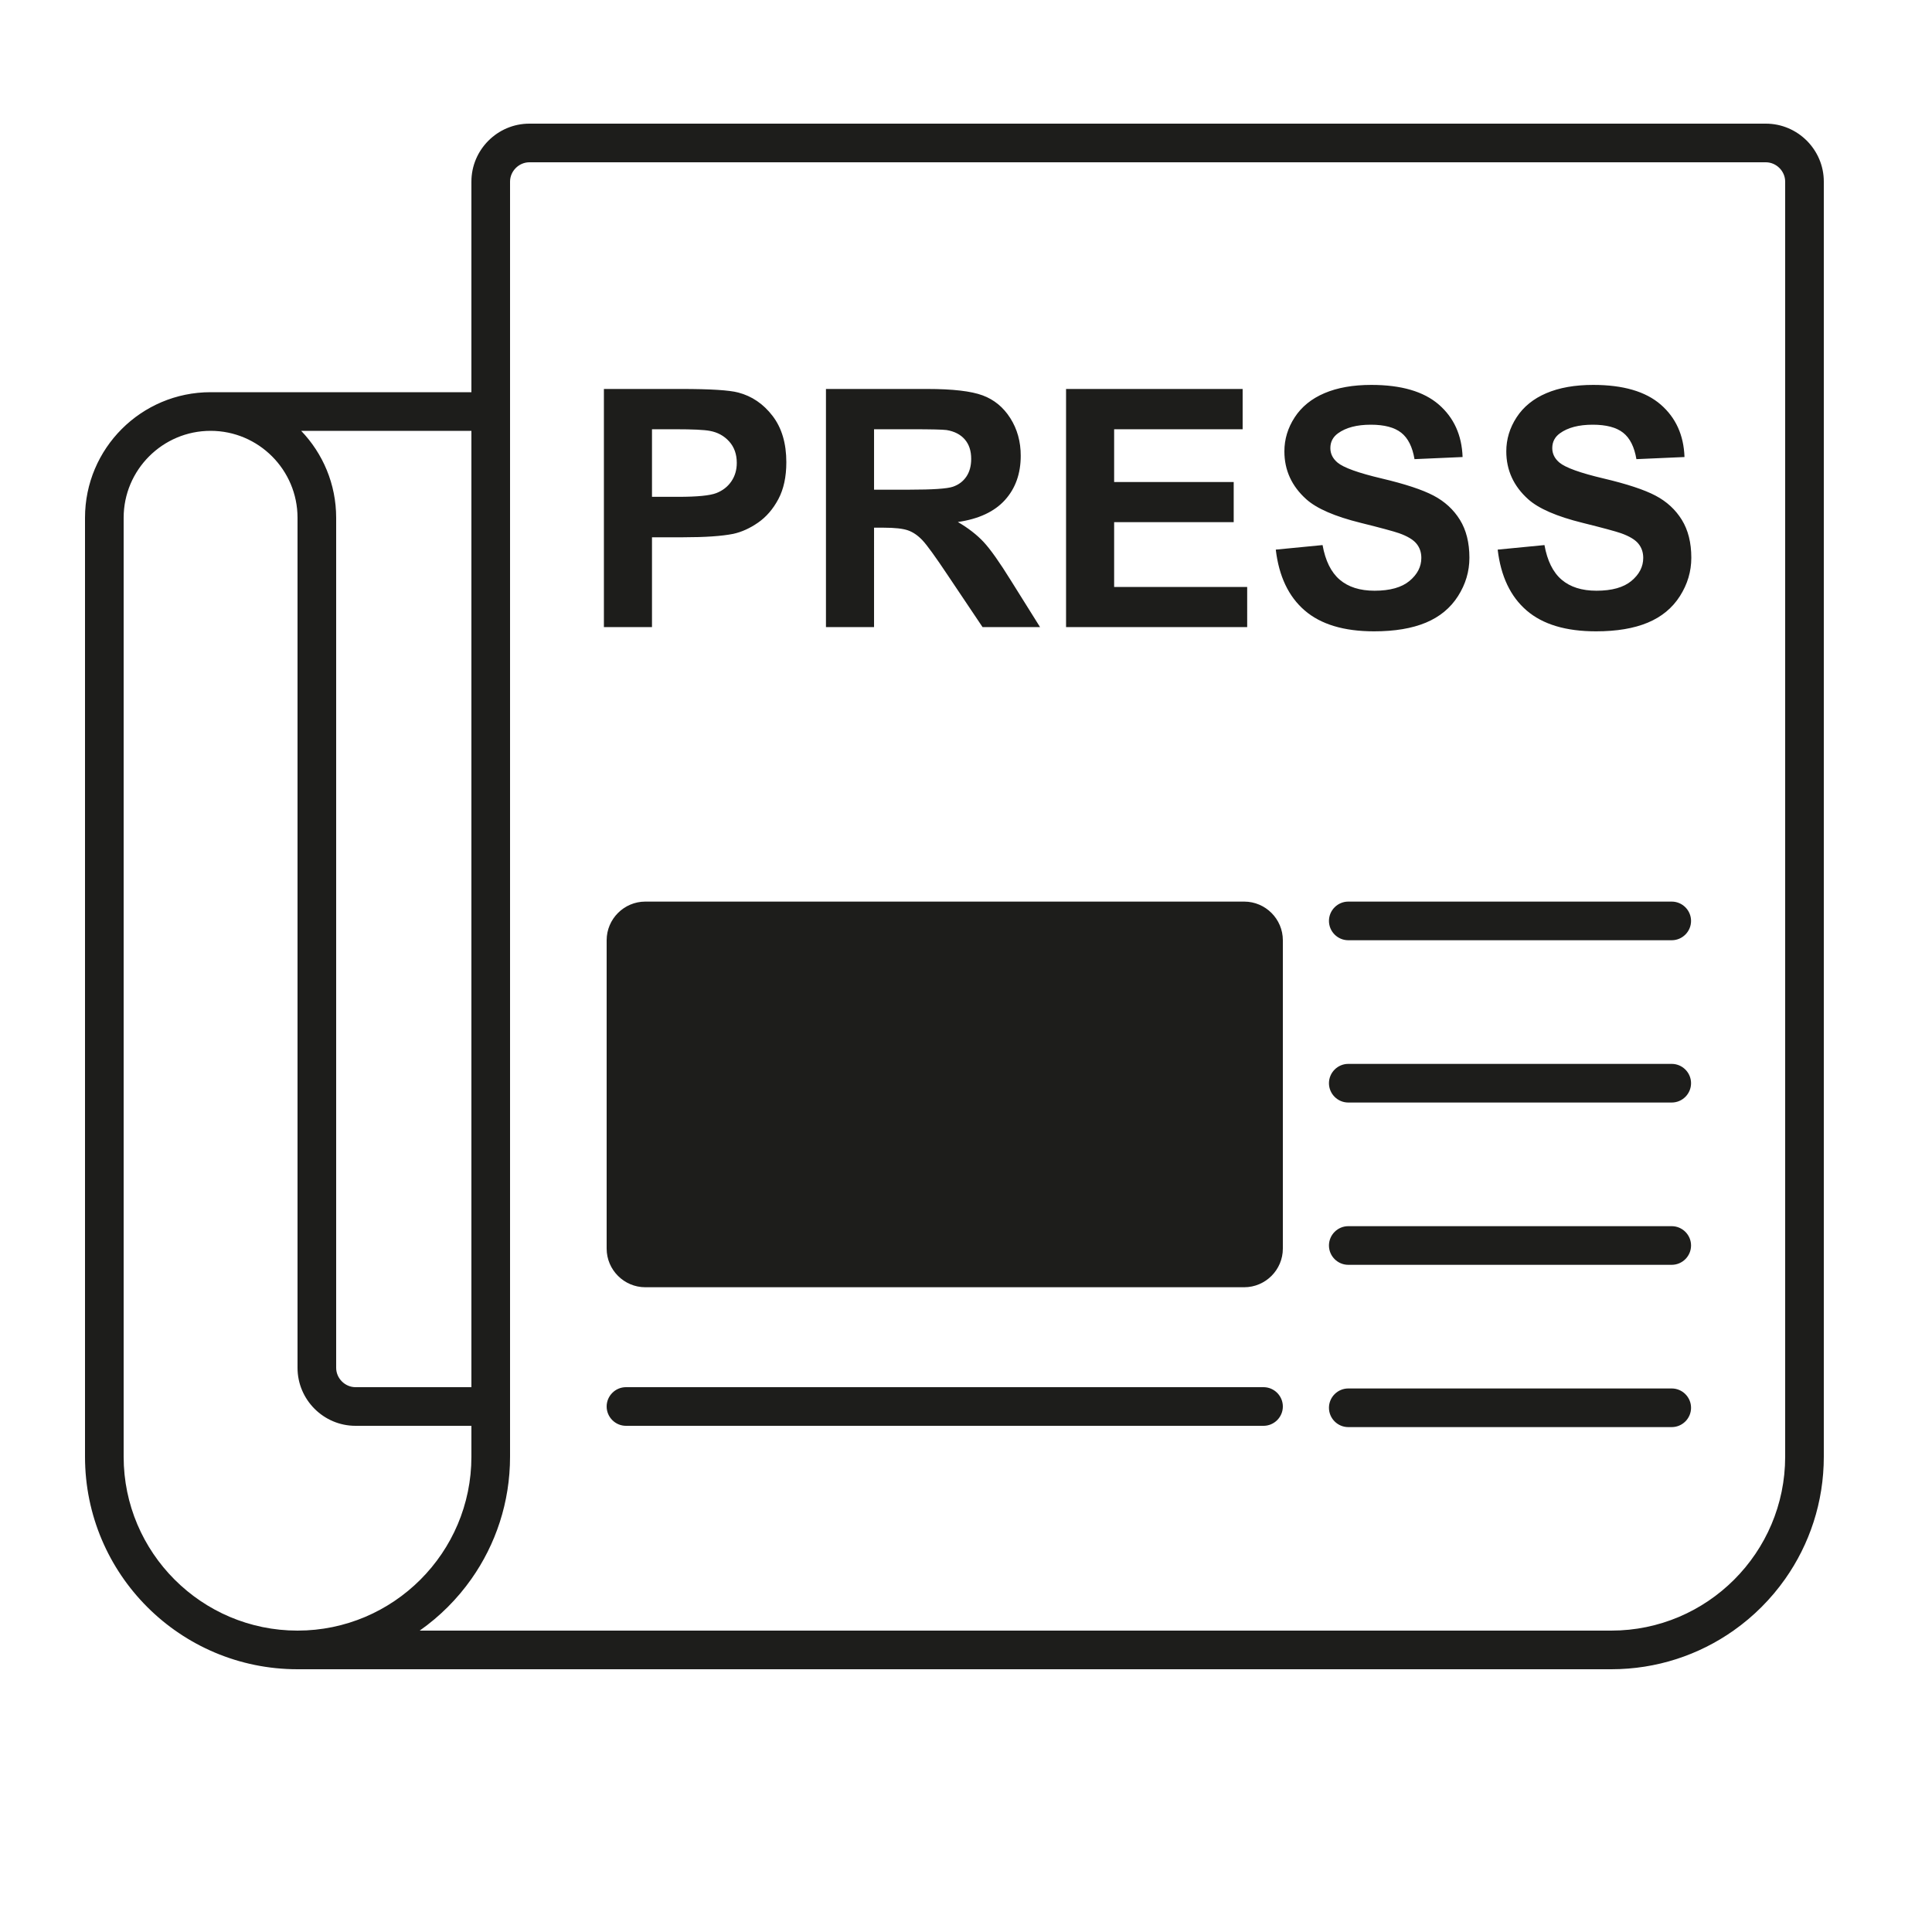
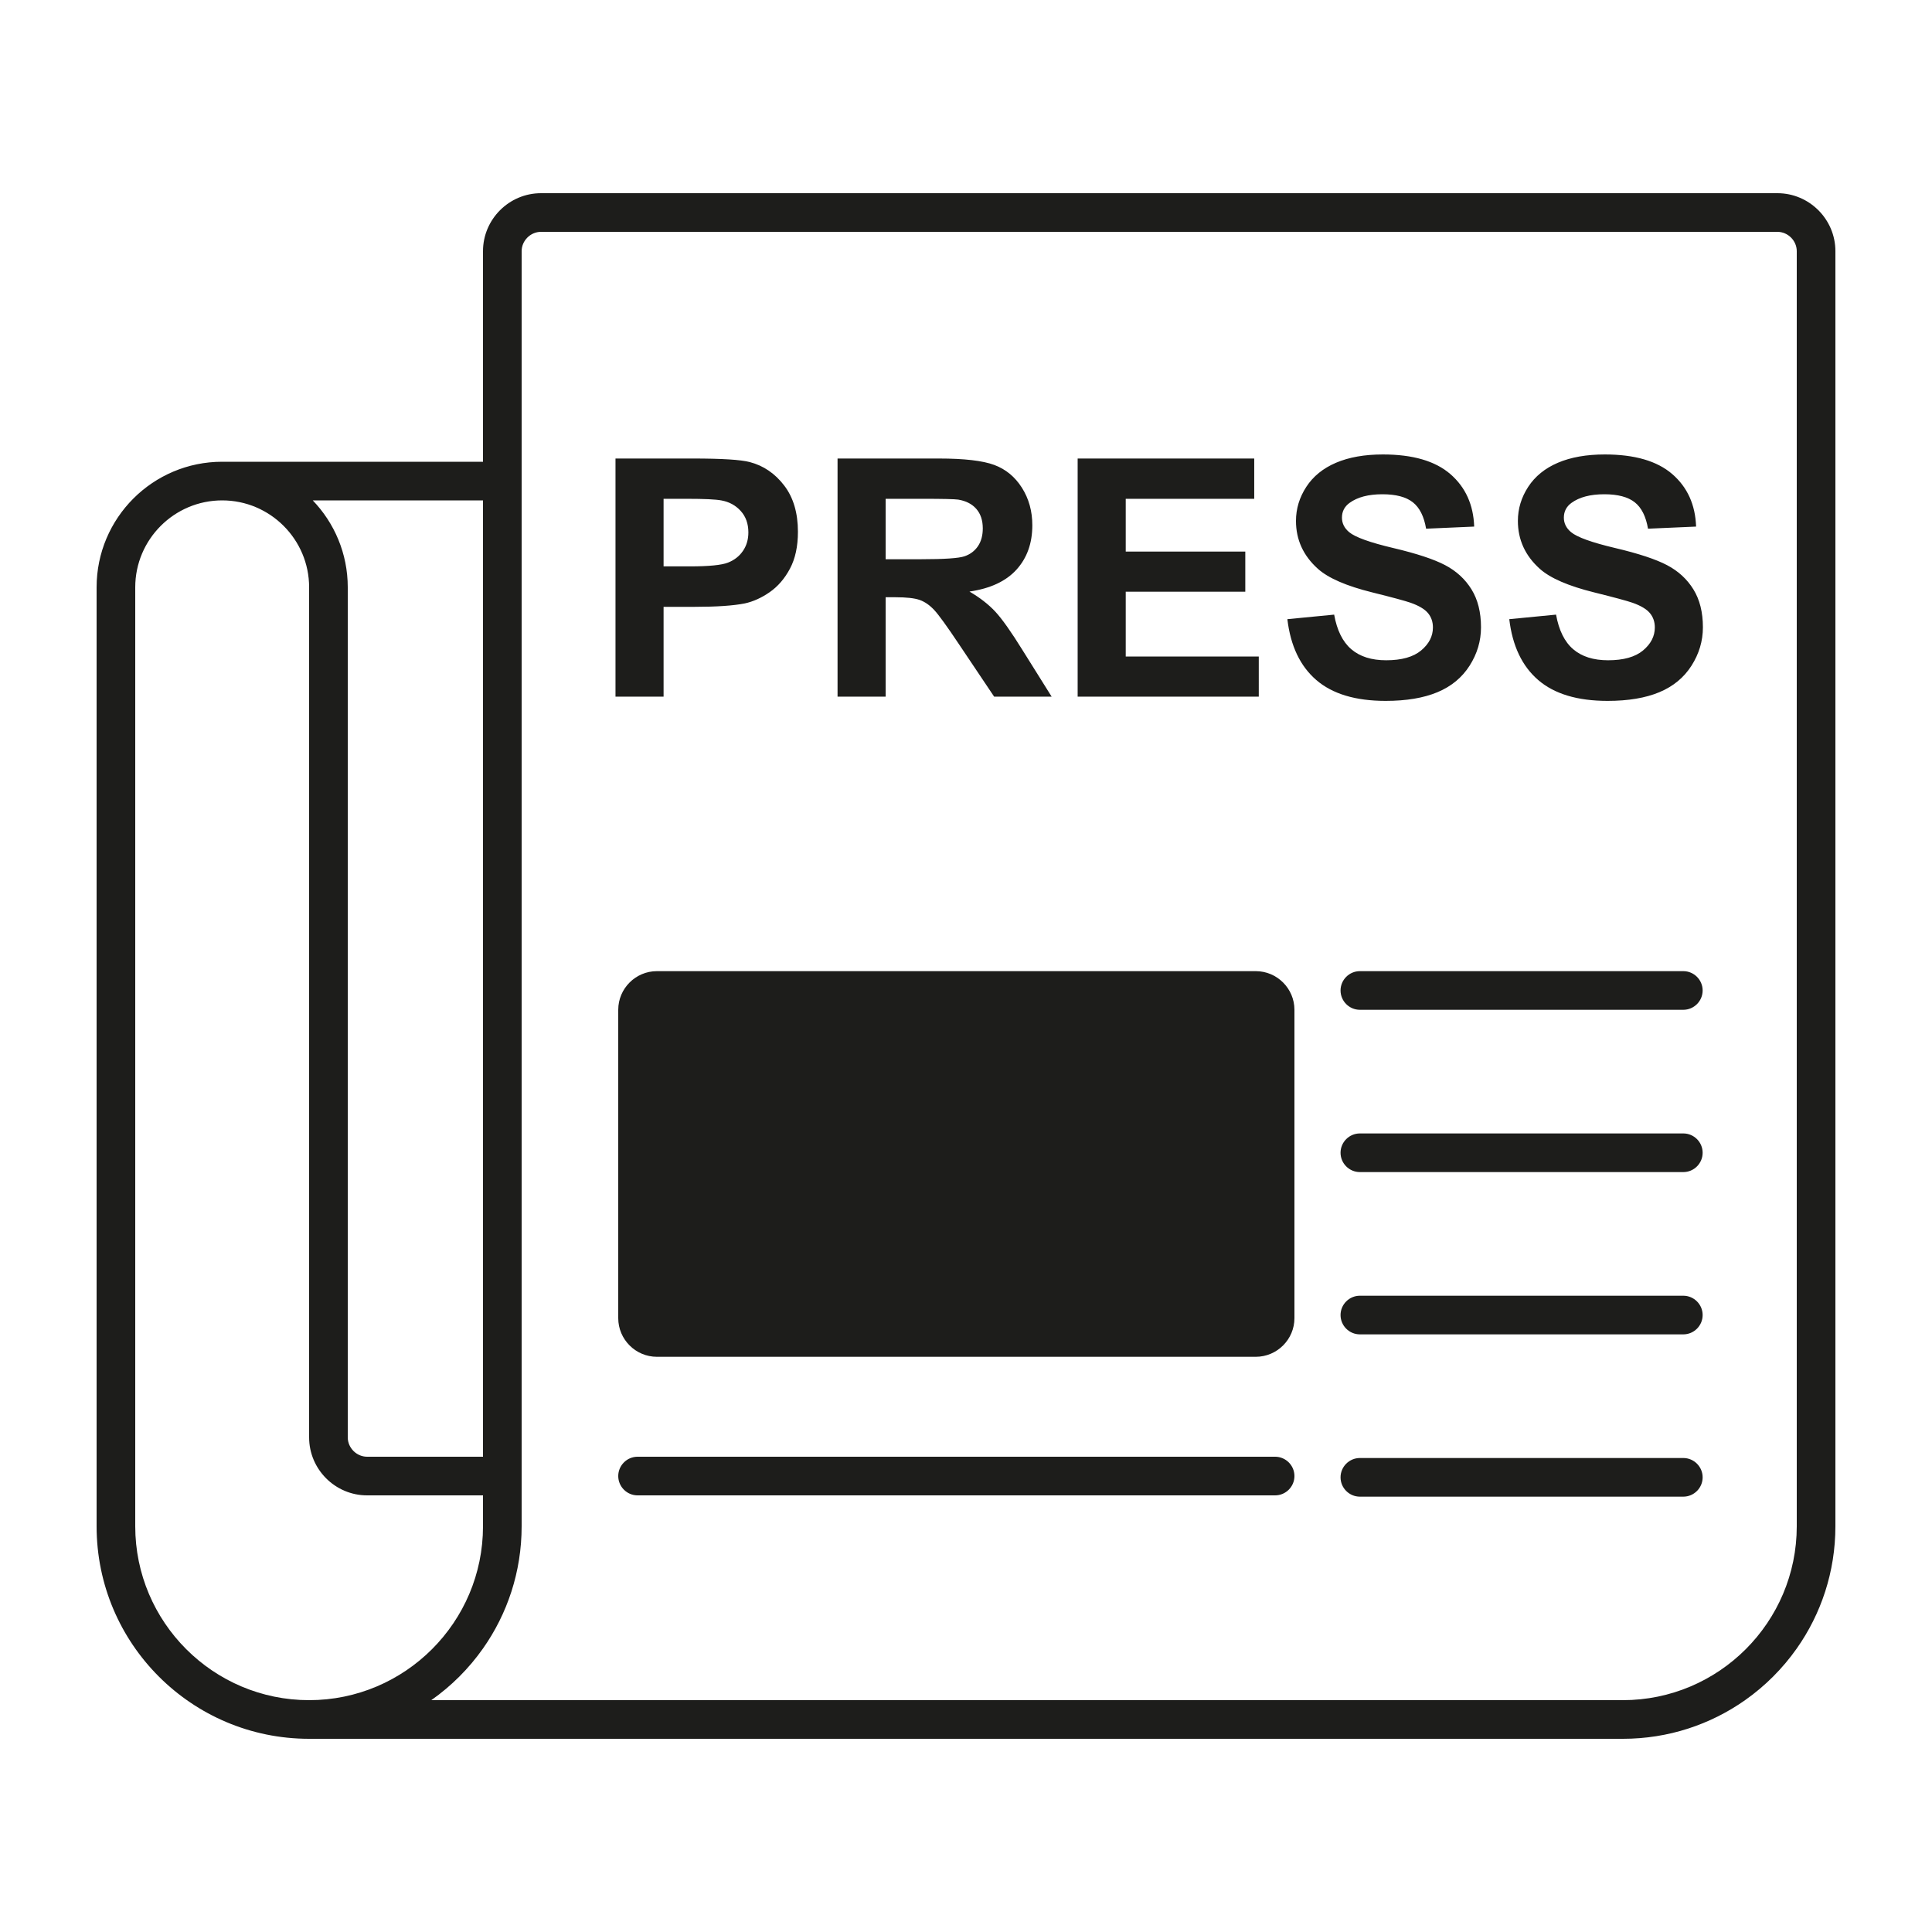
- <svg xmlns="http://www.w3.org/2000/svg" version="1.1" x="0px" y="0px" width="1000px" height="1000px" viewBox="0 0 1000 1000" style="enable-background:new 0 0 1000 1000;" xml:space="preserve">
-   <g id="Press">
-     <path style="fill:#1D1D1B;" d="M664,728c0-5.5-4.5-10-10-10H324c-5.5,0-10,4.5-10,10l0,0c0,5.5,4.5,10,10,10h330   C659.5,738,664,733.5,664,728L664,728z M875.285,728.666c0-5.5-4.5-10-10-10H697.864c-5.5,0-10,4.5-10,10l0,0c0,5.5,4.5,10,10,10   h167.421C870.785,738.666,875.285,734.166,875.285,728.666L875.285,728.666z M914,64H274c-16.5,0-30,13.5-30,30v109H109   c-35.898,0-65,29.102-65,65v486c0,60.752,49.249,110,110,110h680.001c23.545,0,45.36-7.402,63.252-20   c10.38-7.309,19.438-16.367,26.747-26.747c12.598-17.893,20-39.707,20-63.253V94C944,77.5,930.5,64,914,64z M244,223v467.747V718   h-60c-5.421,0-10-4.58-10-10V268c0-17.471-6.906-33.32-18.121-45H244z M64,754V268c0-24.813,20.187-45,45-45s45,20.187,45,45   v76.879V708c0,16.5,13.5,30,30,30h60v16c0,49.626-40.374,90-90,90S64,803.626,64,754z M924,690.747V754   c0,49.626-40.373,90-89.999,90h-63.254H217.241c10.382-7.311,19.449-16.364,26.759-26.747c12.598-17.892,20-39.707,20-63.253   V313.599V204.743V94c0-5.42,4.58-10,10-10h640c5.421,0,10,4.58,10,10V690.747z M337.468,278.093h16.229   c11.267,0,19.87-0.588,25.812-1.766c4.372-0.953,8.674-2.901,12.907-5.844c4.231-2.943,7.721-6.992,10.468-12.15   c2.745-5.156,4.12-11.519,4.12-19.086c0-9.809-2.384-17.811-7.147-24.005c-4.765-6.193-10.678-10.216-17.74-12.065   c-4.598-1.232-14.462-1.85-29.598-1.85H312.58V324.59h24.889L337.468,278.093L337.468,278.093z M337.468,222.179h12.023   c8.968,0,14.938,0.281,17.909,0.841c4.035,0.729,7.369,2.551,10.006,5.465c2.634,2.915,3.951,6.615,3.951,11.099   c0,3.645-0.938,6.839-2.816,9.585c-1.879,2.748-4.471,4.765-7.777,6.054c-3.309,1.29-9.865,1.934-19.675,1.934h-13.621V222.179z    M452.406,273.132h5.045c5.718,0,9.893,0.462,12.527,1.387c2.636,0.925,5.13,2.636,7.483,5.129   c2.354,2.495,6.728,8.534,13.117,18.12l17.993,26.822h29.765l-15.051-24.047c-5.942-9.585-10.665-16.255-14.168-20.011   c-3.503-3.755-7.945-7.202-13.326-10.342c10.817-1.568,18.945-5.367,24.384-11.393c5.437-6.025,8.155-13.663,8.155-22.912   c0-7.286-1.794-13.76-5.381-19.423c-3.588-5.661-8.366-9.599-14.336-11.813s-15.542-3.321-28.714-3.321h-52.384V324.59h24.889   L452.406,273.132L452.406,273.132z M452.406,222.179h19.423c10.09,0,16.144,0.14,18.162,0.42c4.036,0.672,7.16,2.285,9.375,4.834   c2.214,2.551,3.321,5.9,3.321,10.048c0,3.7-0.842,6.783-2.522,9.249c-1.682,2.467-4.009,4.204-6.979,5.213   c-2.972,1.009-10.427,1.514-22.365,1.514h-18.414V222.179z M645.542,324.59h-93.751V201.326h91.396v20.853h-66.51v27.326h61.885   v20.768h-61.885v33.549h68.863L645.542,324.59L645.542,324.59z M711.21,326.776c-15.584,0-27.552-3.601-35.903-10.804   c-8.353-7.202-13.341-17.699-14.967-31.489l24.216-2.354c1.457,8.128,4.414,14.098,8.871,17.91   c4.456,3.812,10.468,5.717,18.035,5.717c8.016,0,14.055-1.694,18.119-5.087c4.062-3.391,6.097-7.357,6.097-11.897   c0-2.914-0.854-5.394-2.564-7.441c-1.71-2.046-4.695-3.826-8.954-5.339c-2.915-1.009-9.559-2.802-19.928-5.381   c-13.342-3.307-22.702-7.37-28.083-12.192c-7.567-6.782-11.352-15.05-11.352-24.804c0-6.277,1.778-12.15,5.339-17.615   c3.56-5.465,8.688-9.627,15.388-12.486c6.697-2.858,14.783-4.288,24.258-4.288c15.471,0,27.116,3.392,34.936,10.174   c7.819,6.783,11.926,15.836,12.318,27.159l-24.889,1.093c-1.065-6.333-3.351-10.889-6.854-13.663   c-3.504-2.775-8.759-4.162-15.765-4.162c-7.231,0-12.895,1.486-16.985,4.457c-2.635,1.906-3.951,4.456-3.951,7.651   c0,2.915,1.232,5.41,3.699,7.483c3.139,2.636,10.763,5.381,22.87,8.24c12.107,2.859,21.062,5.816,26.864,8.871   c5.802,3.056,10.342,7.231,13.62,12.528c3.279,5.297,4.919,11.842,4.919,19.633c0,7.063-1.963,13.678-5.886,19.843   c-3.924,6.167-9.474,10.75-16.647,13.748C730.855,325.275,721.915,326.776,711.21,326.776z M870.502,269.054   c3.279,5.297,4.919,11.842,4.919,19.633c0,7.063-1.963,13.678-5.886,19.843c-3.924,6.167-9.475,10.75-16.648,13.748   c-7.176,2.998-16.115,4.498-26.82,4.498c-15.584,0-27.553-3.601-35.903-10.804c-8.354-7.202-13.341-17.699-14.967-31.489   l24.216-2.354c1.457,8.128,4.414,14.098,8.871,17.91c4.456,3.812,10.468,5.717,18.035,5.717c8.016,0,14.055-1.694,18.119-5.087   c4.062-3.391,6.097-7.357,6.097-11.897c0-2.914-0.855-5.394-2.565-7.441c-1.71-2.046-4.695-3.826-8.954-5.339   c-2.915-1.009-9.558-2.802-19.928-5.381c-13.341-3.307-22.702-7.37-28.083-12.192c-7.566-6.782-11.351-15.05-11.351-24.804   c0-6.277,1.777-12.15,5.339-17.615c3.559-5.465,8.688-9.627,15.387-12.486c6.698-2.858,14.784-4.288,24.258-4.288   c15.472,0,27.116,3.392,34.937,10.174c7.818,6.783,11.926,15.836,12.317,27.159l-24.889,1.093   c-1.064-6.333-3.35-10.889-6.854-13.663c-3.504-2.775-8.759-4.162-15.765-4.162c-7.23,0-12.894,1.486-16.984,4.457   c-2.636,1.906-3.951,4.456-3.951,7.651c0,2.915,1.231,5.41,3.698,7.483c3.14,2.636,10.764,5.381,22.87,8.24   c12.108,2.859,21.062,5.816,26.864,8.871C862.683,259.582,867.223,263.757,870.502,269.054z M664,486.666v159.607c0,11-9,20-20,20   H334c-11,0-20-9-20-20V486.666c0-11,9-20,20-20h310C655,466.666,664,475.666,664,486.666z M875.285,644.666c0,5.5-4.5,10-10,10   H697.864c-5.5,0-10-4.5-10-10s4.5-10,10-10h167.421C870.785,634.666,875.285,639.166,875.285,644.666z M875.285,560.666   c0,5.5-4.5,10-10,10H697.864c-5.5,0-10-4.5-10-10s4.5-10,10-10h167.421C870.785,550.666,875.285,555.166,875.285,560.666z    M875.285,476.666c0,5.5-4.5,10-10,10H697.864c-5.5,0-10-4.5-10-10s4.5-10,10-10h167.421   C870.785,466.666,875.285,471.166,875.285,476.666z" />
-   </g>
-   <g id="Layer_1">
- </g>
+ <svg xmlns="http://www.w3.org/2000/svg" version="1.1" id="Press" x="0px" y="0px" width="1000px" height="1000px" viewBox="0 0 1000 1000" style="enable-background:new 0 0 1000 1000;" xml:space="preserve">
+   <path style="fill:#1D1D1B;" d="M670,764c0-5.5-4.5-10-10-10H330c-5.5,0-10,4.5-10,10l0,0c0,5.5,4.5,10,10,10h330  C665.5,774,670,769.5,670,764L670,764z M881.285,764.666c0-5.5-4.5-10-10-10H703.864c-5.5,0-10,4.5-10,10l0,0c0,5.5,4.5,10,10,10  h167.421C876.785,774.666,881.285,770.166,881.285,764.666L881.285,764.666z M920,100H280c-16.5,0-30,13.5-30,30v109H115  c-35.898,0-65,29.102-65,65v486c0,60.752,49.249,110,110,110h680.001c23.545,0,45.36-7.402,63.252-20  c10.38-7.309,19.438-16.367,26.747-26.747c12.598-17.893,20-39.707,20-63.253V130C950,113.5,936.5,100,920,100z M250,259v467.747  V754h-60c-5.421,0-10-4.58-10-10V304c0-17.471-6.906-33.32-18.121-45H250z M70,790V304c0-24.813,20.187-45,45-45s45,20.187,45,45  v76.879V744c0,16.5,13.5,30,30,30h60v16c0,49.626-40.374,90-90,90S70,839.626,70,790z M930,726.747V790  c0,49.626-40.373,90-89.999,90h-63.254H223.241c10.382-7.311,19.449-16.364,26.759-26.747c12.598-17.892,20-39.707,20-63.253  V349.599V240.743V130c0-5.42,4.58-10,10-10h640c5.421,0,10,4.58,10,10V726.747z M343.468,314.093h16.229  c11.267,0,19.87-0.588,25.812-1.766c4.372-0.953,8.674-2.901,12.907-5.844c4.231-2.943,7.721-6.992,10.468-12.15  c2.745-5.156,4.12-11.519,4.12-19.086c0-9.809-2.384-17.811-7.147-24.005c-4.765-6.193-10.678-10.216-17.74-12.065  c-4.598-1.232-14.462-1.85-29.598-1.85H318.58V360.59h24.889L343.468,314.093L343.468,314.093z M343.468,258.179h12.023  c8.968,0,14.938,0.281,17.909,0.841c4.035,0.729,7.369,2.551,10.006,5.465c2.634,2.915,3.951,6.615,3.951,11.099  c0,3.645-0.938,6.839-2.816,9.585c-1.879,2.748-4.471,4.765-7.777,6.054c-3.309,1.29-9.865,1.934-19.675,1.934h-13.621V258.179z   M458.406,309.132h5.045c5.718,0,9.893,0.462,12.527,1.387c2.636,0.925,5.13,2.636,7.483,5.129  c2.354,2.495,6.728,8.534,13.117,18.12l17.993,26.822h29.765l-15.051-24.047c-5.942-9.585-10.665-16.255-14.168-20.011  c-3.503-3.755-7.945-7.202-13.326-10.342c10.817-1.568,18.945-5.367,24.384-11.393c5.437-6.025,8.155-13.663,8.155-22.912  c0-7.286-1.794-13.76-5.381-19.423c-3.588-5.661-8.366-9.599-14.336-11.813s-15.542-3.321-28.714-3.321h-52.384V360.59h24.889  L458.406,309.132L458.406,309.132z M458.406,258.179h19.423c10.09,0,16.144,0.14,18.162,0.42c4.036,0.672,7.16,2.285,9.375,4.834  c2.214,2.551,3.321,5.9,3.321,10.048c0,3.7-0.842,6.783-2.522,9.249c-1.682,2.467-4.009,4.204-6.979,5.213  c-2.972,1.009-10.427,1.514-22.365,1.514h-18.414V258.179z M651.542,360.59h-93.751V237.326h91.396v20.853h-66.51v27.326h61.885  v20.768h-61.885v33.549h68.863L651.542,360.59L651.542,360.59z M717.21,362.776c-15.584,0-27.552-3.601-35.903-10.804  c-8.353-7.202-13.341-17.699-14.967-31.489l24.216-2.354c1.457,8.128,4.414,14.098,8.871,17.91  c4.456,3.812,10.468,5.717,18.035,5.717c8.016,0,14.055-1.694,18.119-5.087c4.062-3.391,6.097-7.357,6.097-11.897  c0-2.914-0.854-5.394-2.564-7.441c-1.71-2.046-4.695-3.826-8.954-5.339c-2.915-1.009-9.559-2.802-19.928-5.381  c-13.342-3.307-22.702-7.37-28.083-12.192c-7.567-6.782-11.352-15.05-11.352-24.804c0-6.277,1.778-12.15,5.339-17.615  c3.56-5.465,8.688-9.627,15.388-12.486c6.697-2.858,14.783-4.288,24.258-4.288c15.471,0,27.116,3.392,34.936,10.174  c7.819,6.783,11.926,15.836,12.318,27.159l-24.889,1.093c-1.065-6.333-3.351-10.889-6.854-13.663  c-3.504-2.775-8.759-4.162-15.765-4.162c-7.231,0-12.895,1.486-16.985,4.457c-2.635,1.906-3.951,4.456-3.951,7.651  c0,2.915,1.232,5.41,3.699,7.483c3.139,2.636,10.763,5.381,22.87,8.24c12.107,2.859,21.062,5.816,26.864,8.871  c5.802,3.056,10.342,7.231,13.62,12.528c3.279,5.297,4.919,11.842,4.919,19.633c0,7.063-1.963,13.678-5.886,19.843  c-3.924,6.167-9.474,10.75-16.647,13.748C736.855,361.275,727.915,362.776,717.21,362.776z M876.502,305.054  c3.279,5.297,4.919,11.842,4.919,19.633c0,7.063-1.963,13.678-5.886,19.843c-3.924,6.167-9.475,10.75-16.648,13.748  c-7.176,2.998-16.115,4.498-26.82,4.498c-15.584,0-27.553-3.601-35.903-10.804c-8.354-7.202-13.341-17.699-14.967-31.489  l24.216-2.354c1.457,8.128,4.414,14.098,8.871,17.91c4.456,3.812,10.468,5.717,18.035,5.717c8.016,0,14.055-1.694,18.119-5.087  c4.062-3.391,6.097-7.357,6.097-11.897c0-2.914-0.855-5.394-2.565-7.441c-1.71-2.046-4.695-3.826-8.954-5.339  c-2.915-1.009-9.558-2.802-19.928-5.381c-13.341-3.307-22.702-7.37-28.083-12.192c-7.566-6.782-11.351-15.05-11.351-24.804  c0-6.277,1.777-12.15,5.339-17.615c3.559-5.465,8.688-9.627,15.387-12.486c6.698-2.858,14.784-4.288,24.258-4.288  c15.472,0,27.116,3.392,34.937,10.174c7.818,6.783,11.926,15.836,12.317,27.159l-24.889,1.093  c-1.064-6.333-3.35-10.889-6.854-13.663c-3.504-2.775-8.759-4.162-15.765-4.162c-7.23,0-12.894,1.486-16.984,4.457  c-2.636,1.906-3.951,4.456-3.951,7.651c0,2.915,1.231,5.41,3.698,7.483c3.14,2.636,10.764,5.381,22.87,8.24  c12.108,2.859,21.062,5.816,26.864,8.871C868.683,295.582,873.223,299.757,876.502,305.054z M670,522.666v159.607c0,11-9,20-20,20  H340c-11,0-20-9-20-20V522.666c0-11,9-20,20-20h310C661,502.666,670,511.666,670,522.666z M881.285,680.666c0,5.5-4.5,10-10,10  H703.864c-5.5,0-10-4.5-10-10s4.5-10,10-10h167.421C876.785,670.666,881.285,675.166,881.285,680.666z M881.285,596.666  c0,5.5-4.5,10-10,10H703.864c-5.5,0-10-4.5-10-10s4.5-10,10-10h167.421C876.785,586.666,881.285,591.166,881.285,596.666z   M881.285,512.666c0,5.5-4.5,10-10,10H703.864c-5.5,0-10-4.5-10-10s4.5-10,10-10h167.421  C876.785,502.666,881.285,507.166,881.285,512.666z" />
</svg>
